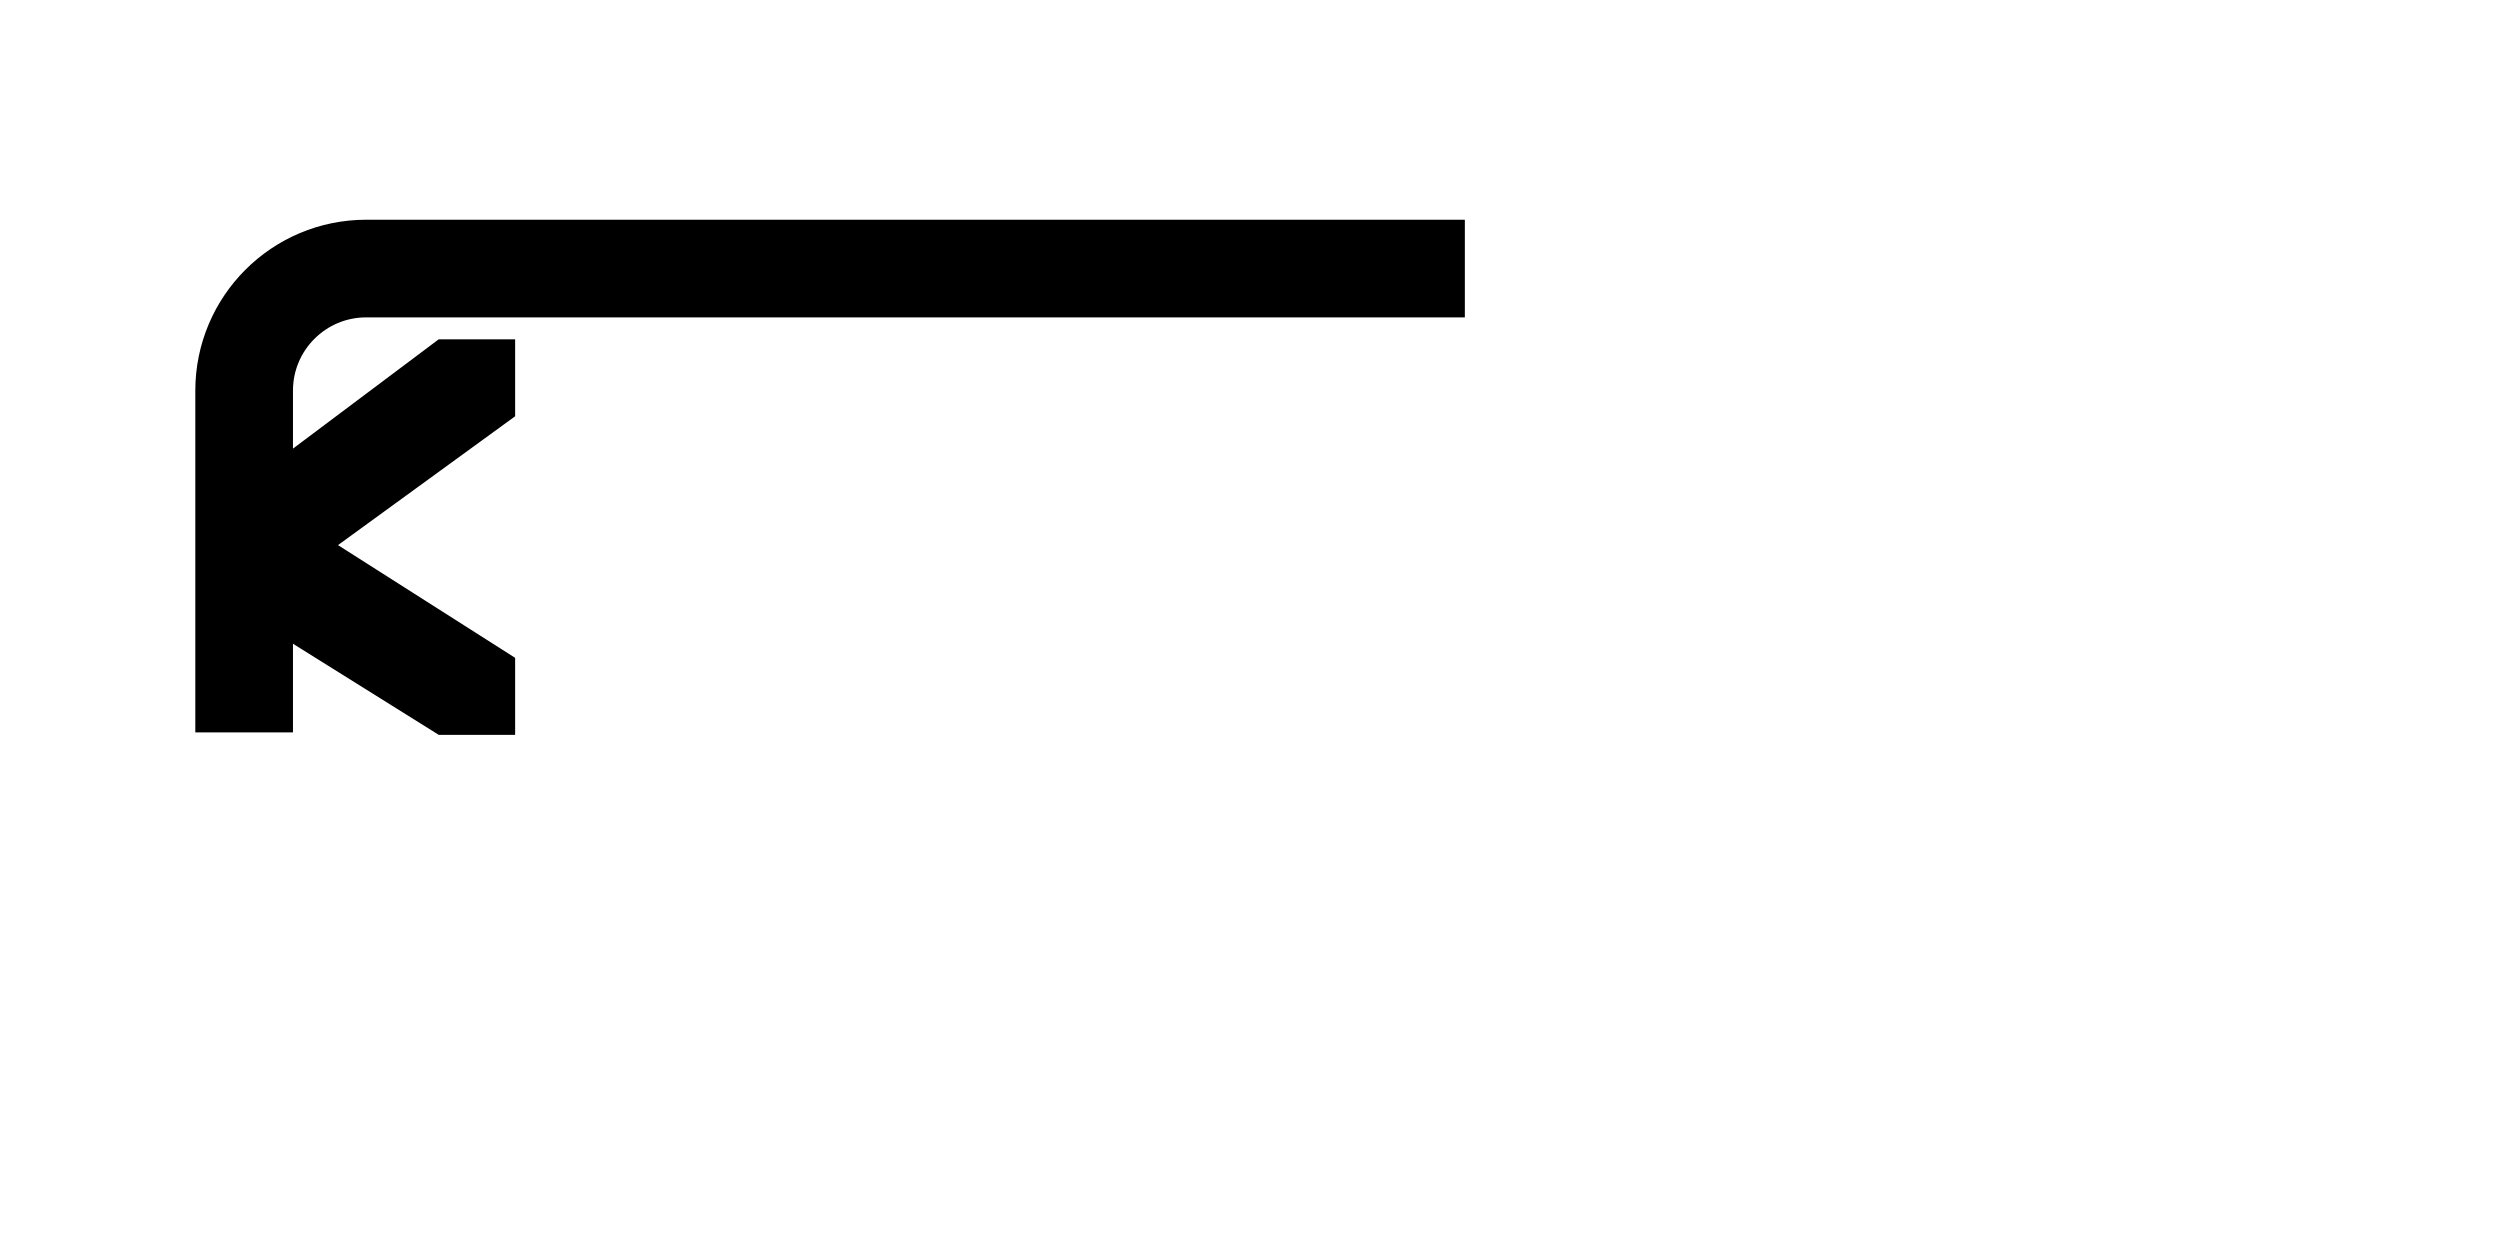
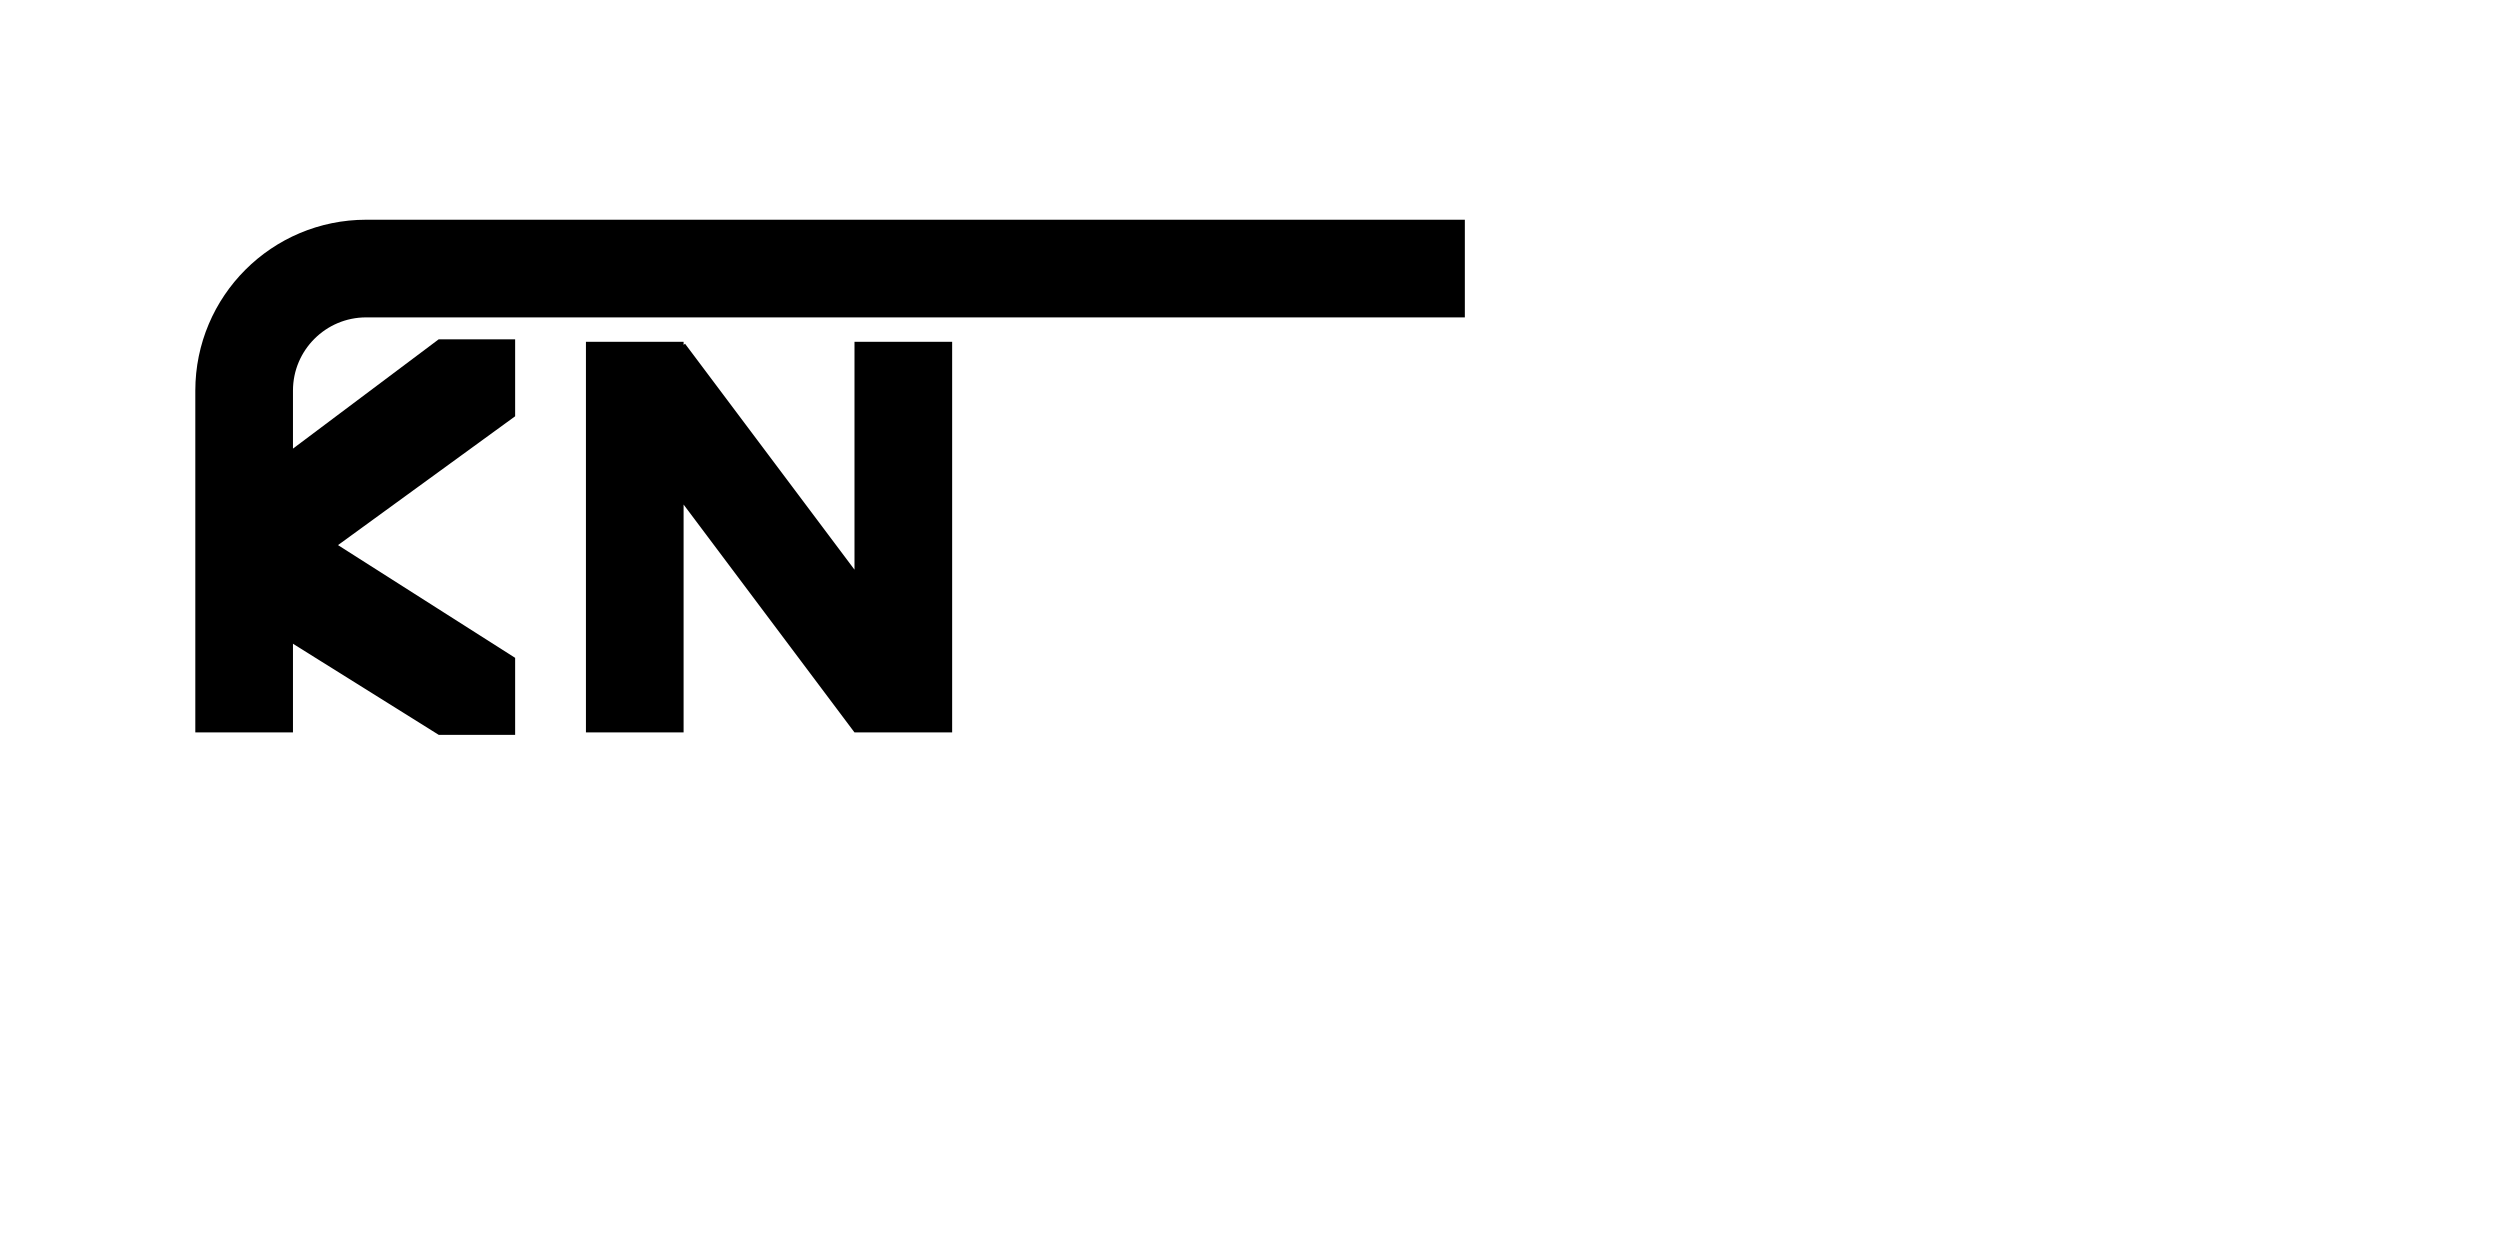
<svg xmlns="http://www.w3.org/2000/svg" width="512" height="256" viewBox="0 0 512 256">
  <path d="M50 80 L50 150         M75 55         A25 25, 0, 0, 0, 50 80         M75 55 L300 55" stroke="black" stroke-width="20" fill="none" />
  <path d="M50 100 L90 70 H105 V85 L50 125" stroke="black" fill="black" />
  <path d="M50 125 L90 150 H105 V135 L50 100" stroke="black" fill="black" />
-   <path d="" stroke="black" stroke-width="20" fill="none" />
+   <path d="M130 70 L130 150         M132.3 76.4 L183 144         M185 70 L185 150" stroke="black" stroke-width="20" fill="none" />
</svg>
